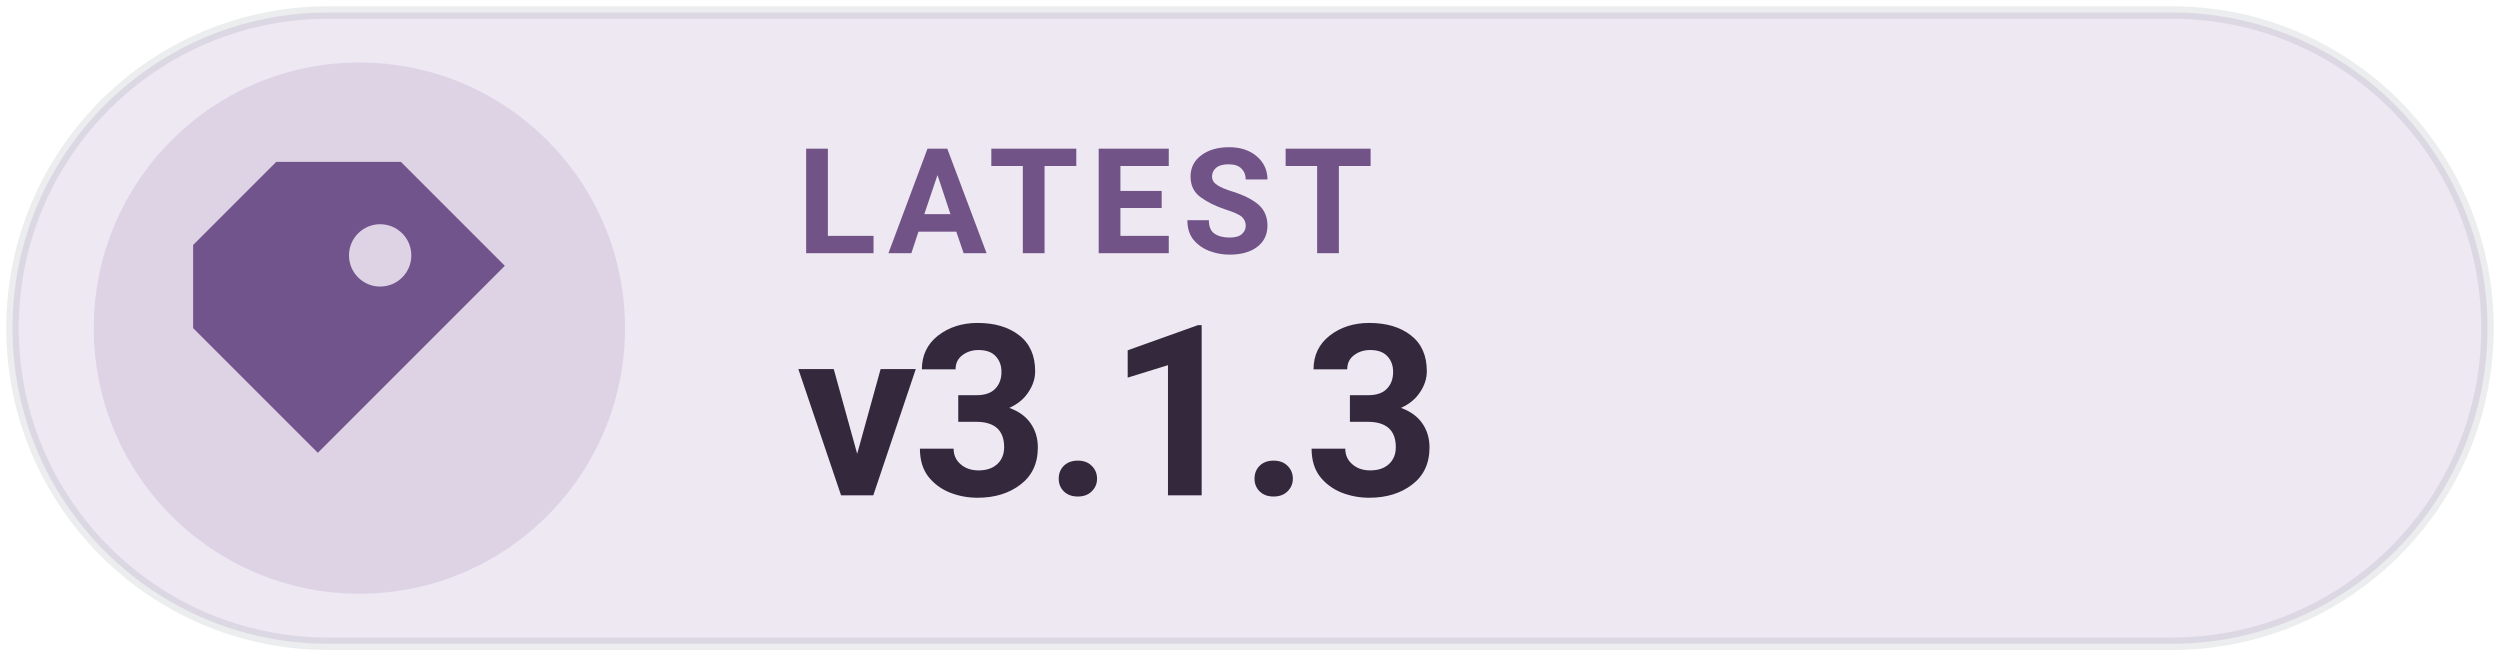
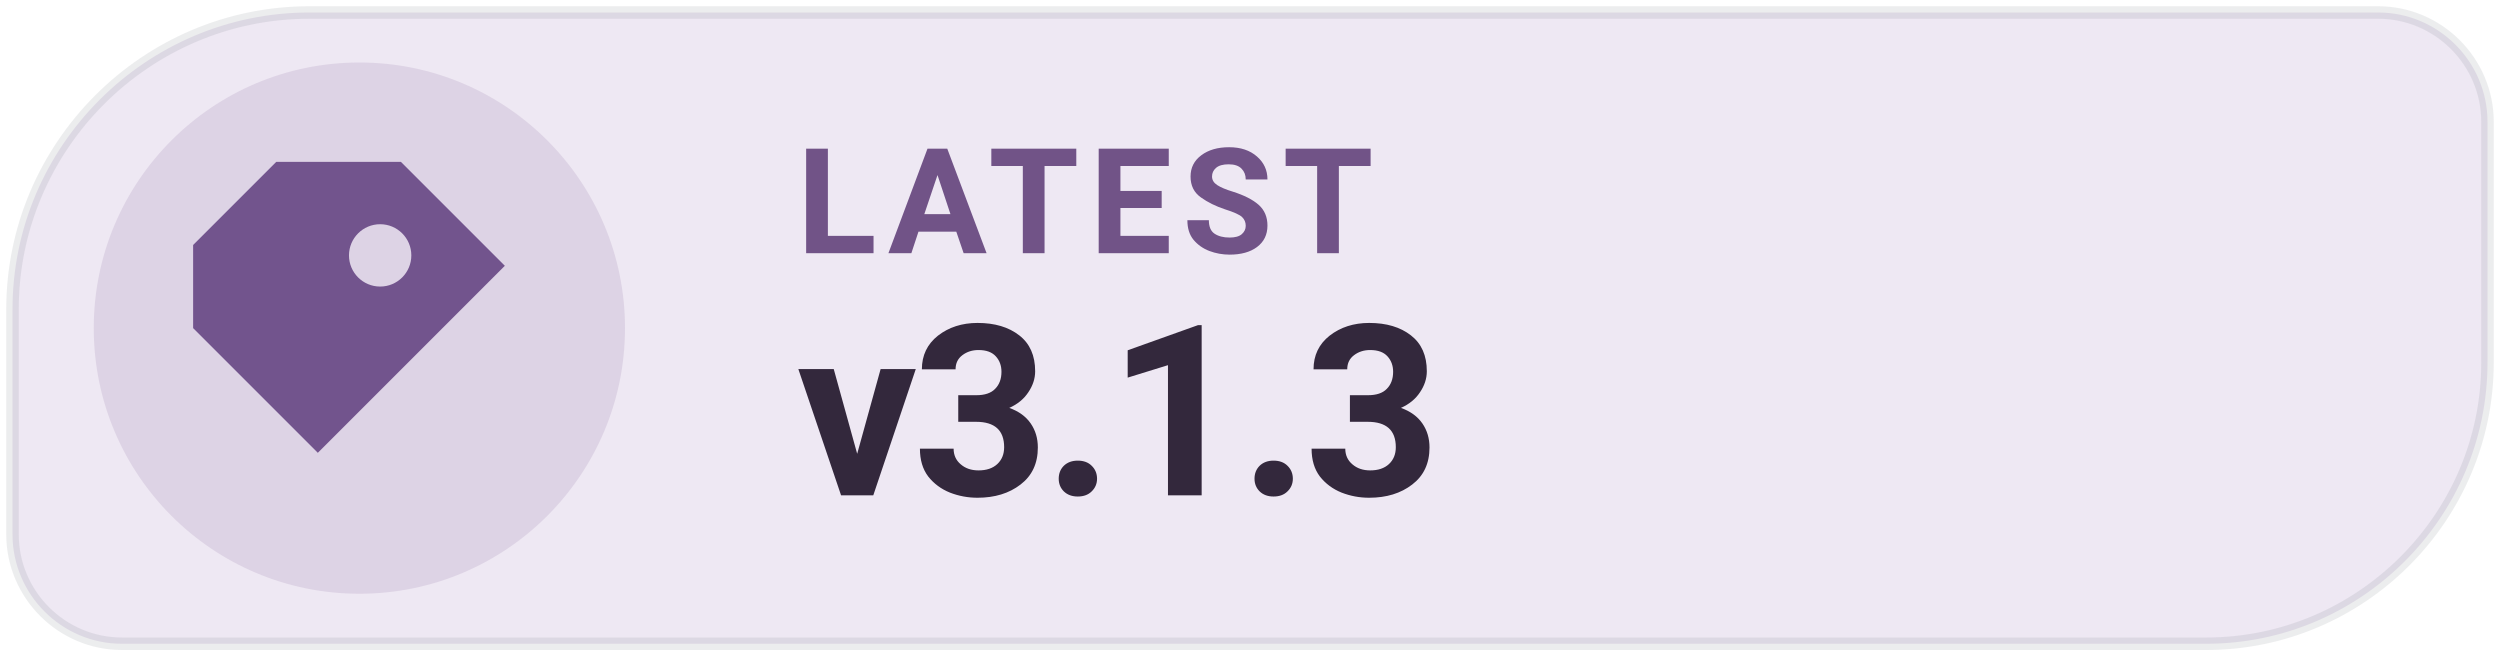
<svg xmlns="http://www.w3.org/2000/svg" width="160" height="42" viewBox="0 0 160 42" role="img" aria-label="Latest Levyra release v3.1.3">
-   <rect x=".8" y=".8" width="158.4" height="40.4" rx="20.2" fill="#EEE8F3" />
+   <path d="M 19.8 0.8 L 152.2 0.8 C 156.05 0.8 159.2 3.95 159.2 7.8 L 159.2 23.2 C 159.2 33.1 151.1 41.2 141.2 41.2 L 7.8 41.2 C 3.95 41.2 0.8 38.05 0.8 34.2 L 0.8 19.8 C 0.8 9.35 9.35 0.8 19.8 0.8 Z" fill="#EEE8F3" />
  <circle cx="23" cy="21" r="17" fill="#72548D" fill-opacity=".14" />
-   <rect x=".8" y=".8" width="158.4" height="40.4" rx="20.2" fill="none" stroke="#17252C" stroke-opacity=".08" stroke-width=".8" />/&gt;
+   <path d="M 19.8 0.8 L 152.2 0.8 C 156.05 0.8 159.2 3.95 159.2 7.8 L 159.2 23.2 C 159.2 33.1 151.1 41.2 141.2 41.2 L 7.8 41.2 C 3.95 41.2 0.8 38.05 0.8 34.2 L 0.8 19.8 C 0.8 9.35 9.35 0.8 19.8 0.8 Z" fill="none" stroke="#17252C" stroke-opacity=".08" stroke-width=".8" />/&gt;
<g transform="translate(23 21) scale(1.33)" style="color:#72548D">
    <path d="M-4 -8 h6 l5 5 -9 9 -6 -6 v-4 Z M1 -5 a1.5 1.5 0 1 0 0 3 A1.5 1.5 0 0 0 1 -5 Z" fill="currentColor" />
  </g>
  <text x="51" y="16.2" fill="#715387" font-family="system-ui,-apple-system,'Segoe UI',Roboto,Arial,sans-serif" font-size="9.4" font-weight="670" letter-spacing=".65">LATEST</text>
  <text x="51" y="31.7" fill="#33283C" font-family="system-ui,-apple-system,'Segoe UI',Roboto,Arial,sans-serif" font-size="15.3" font-weight="710" letter-spacing="-.35">v3.1.3</text>
</svg>
